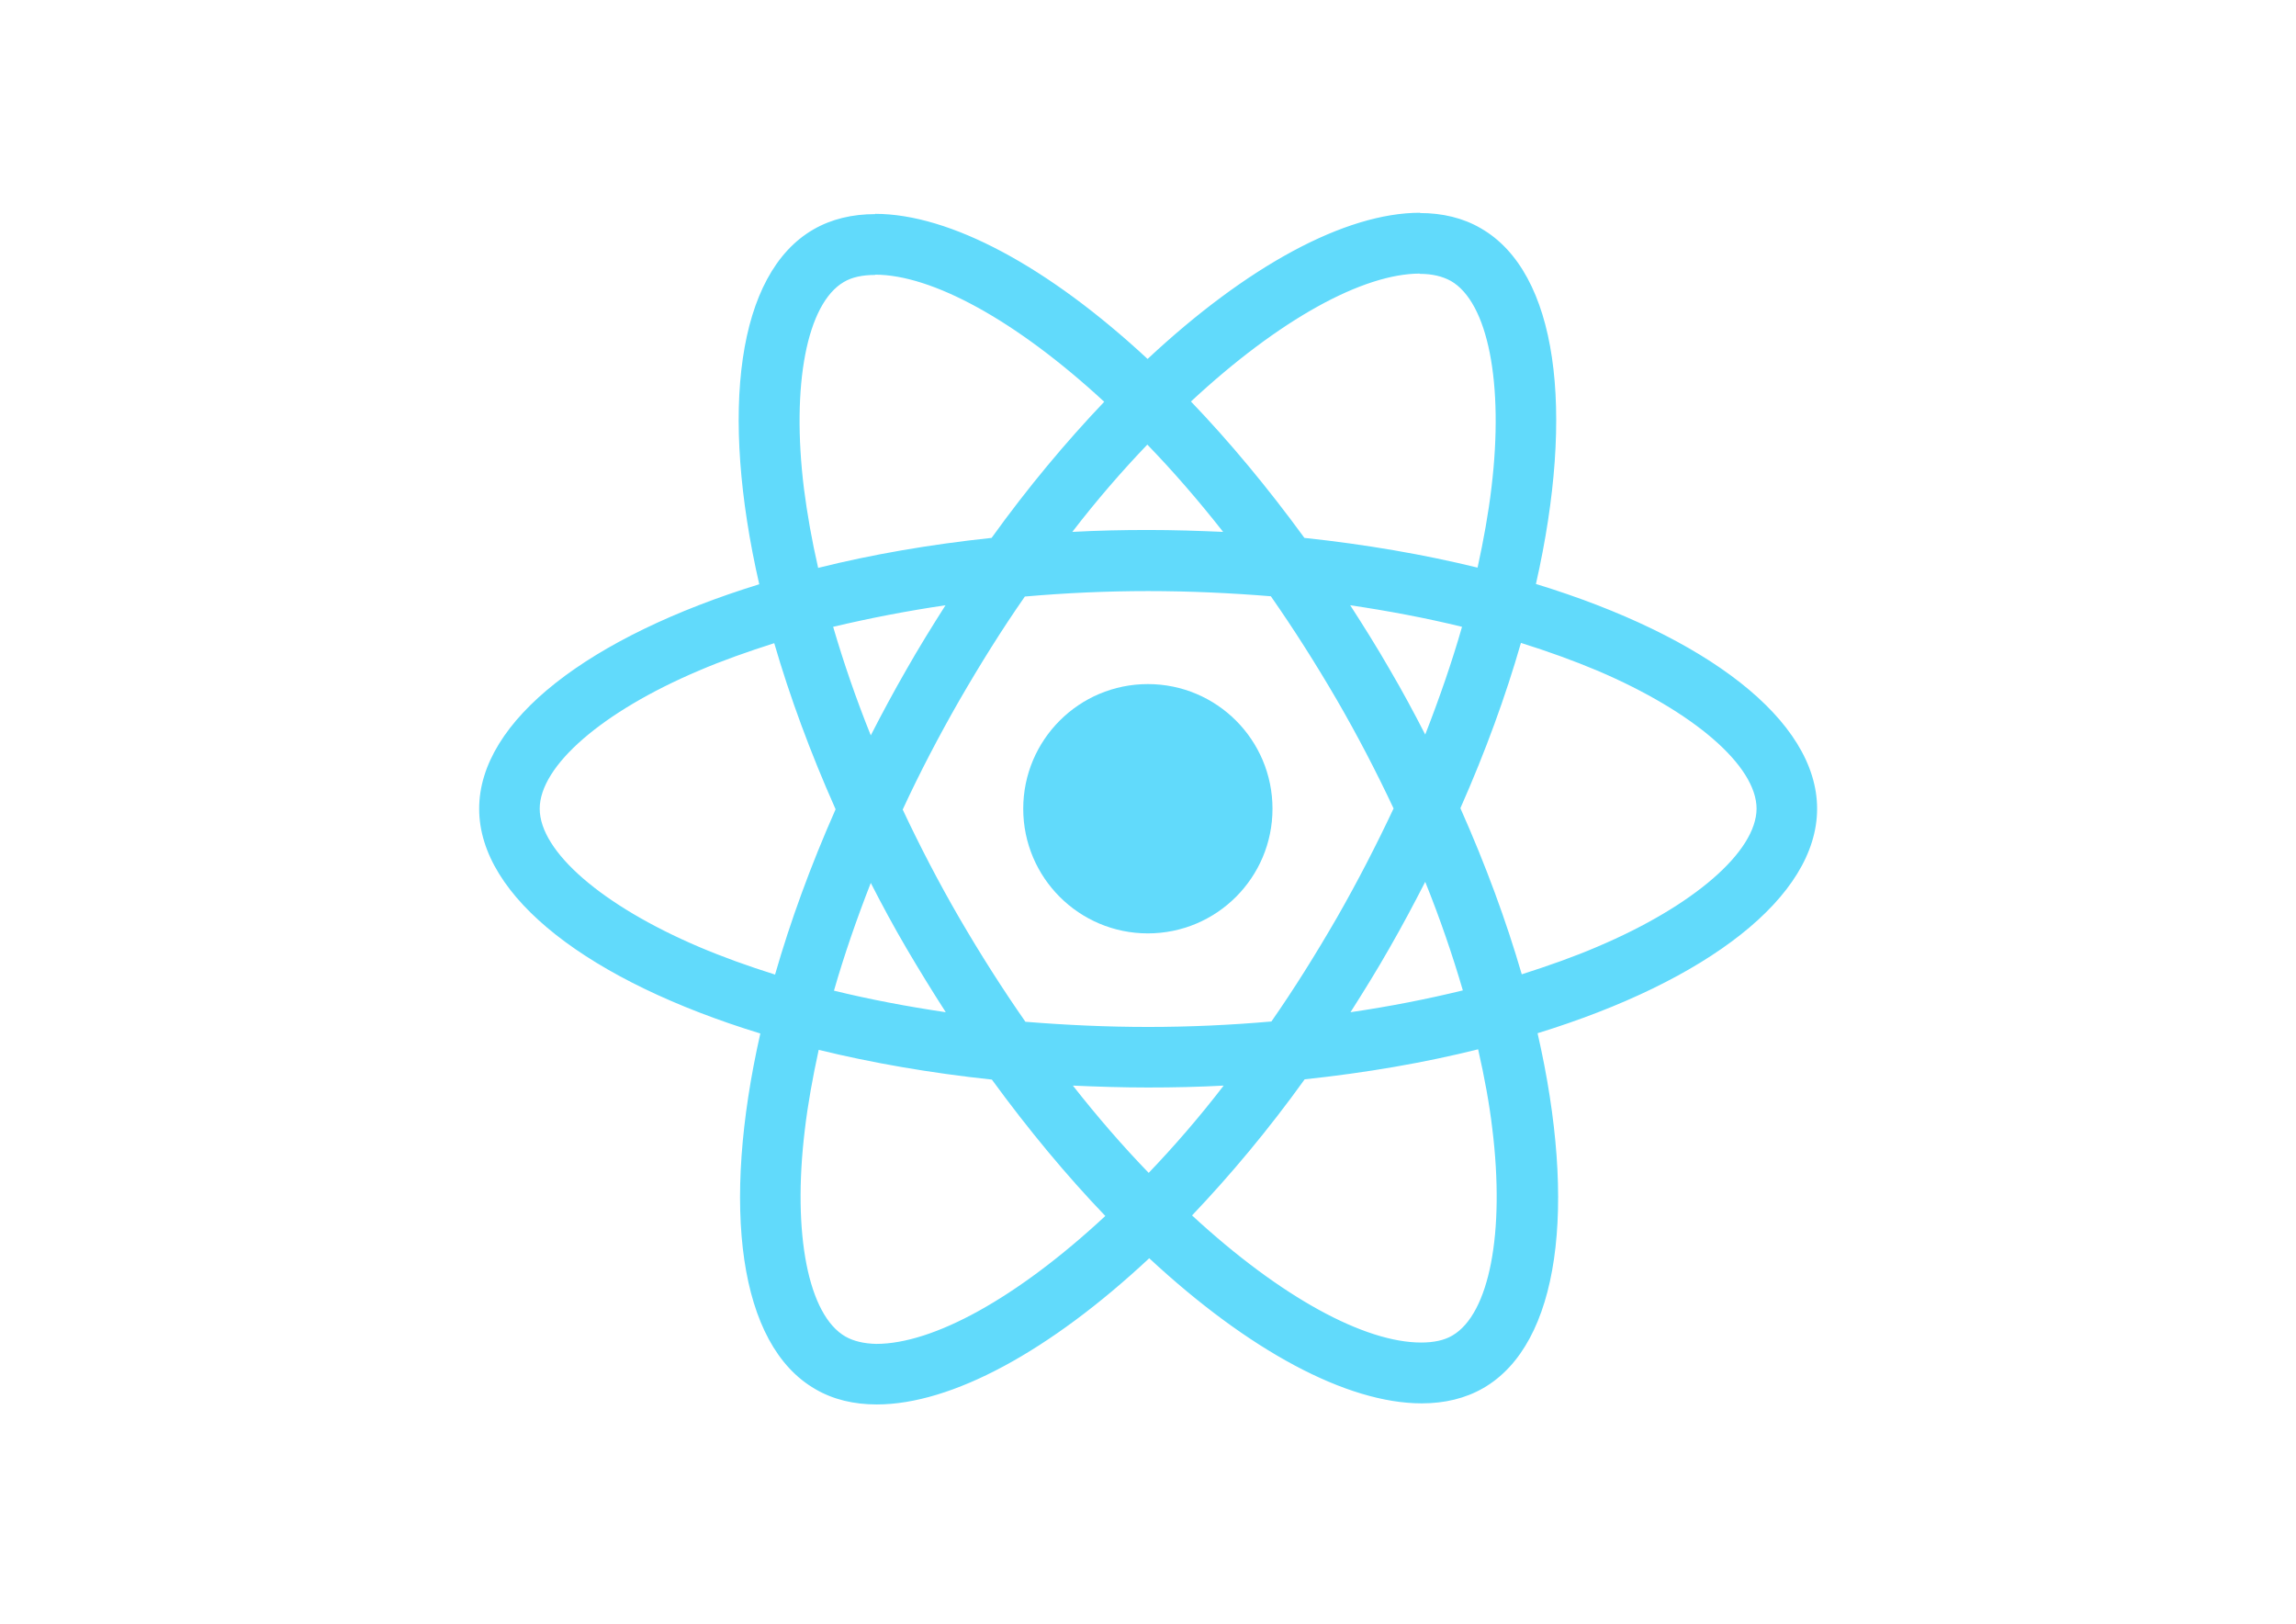
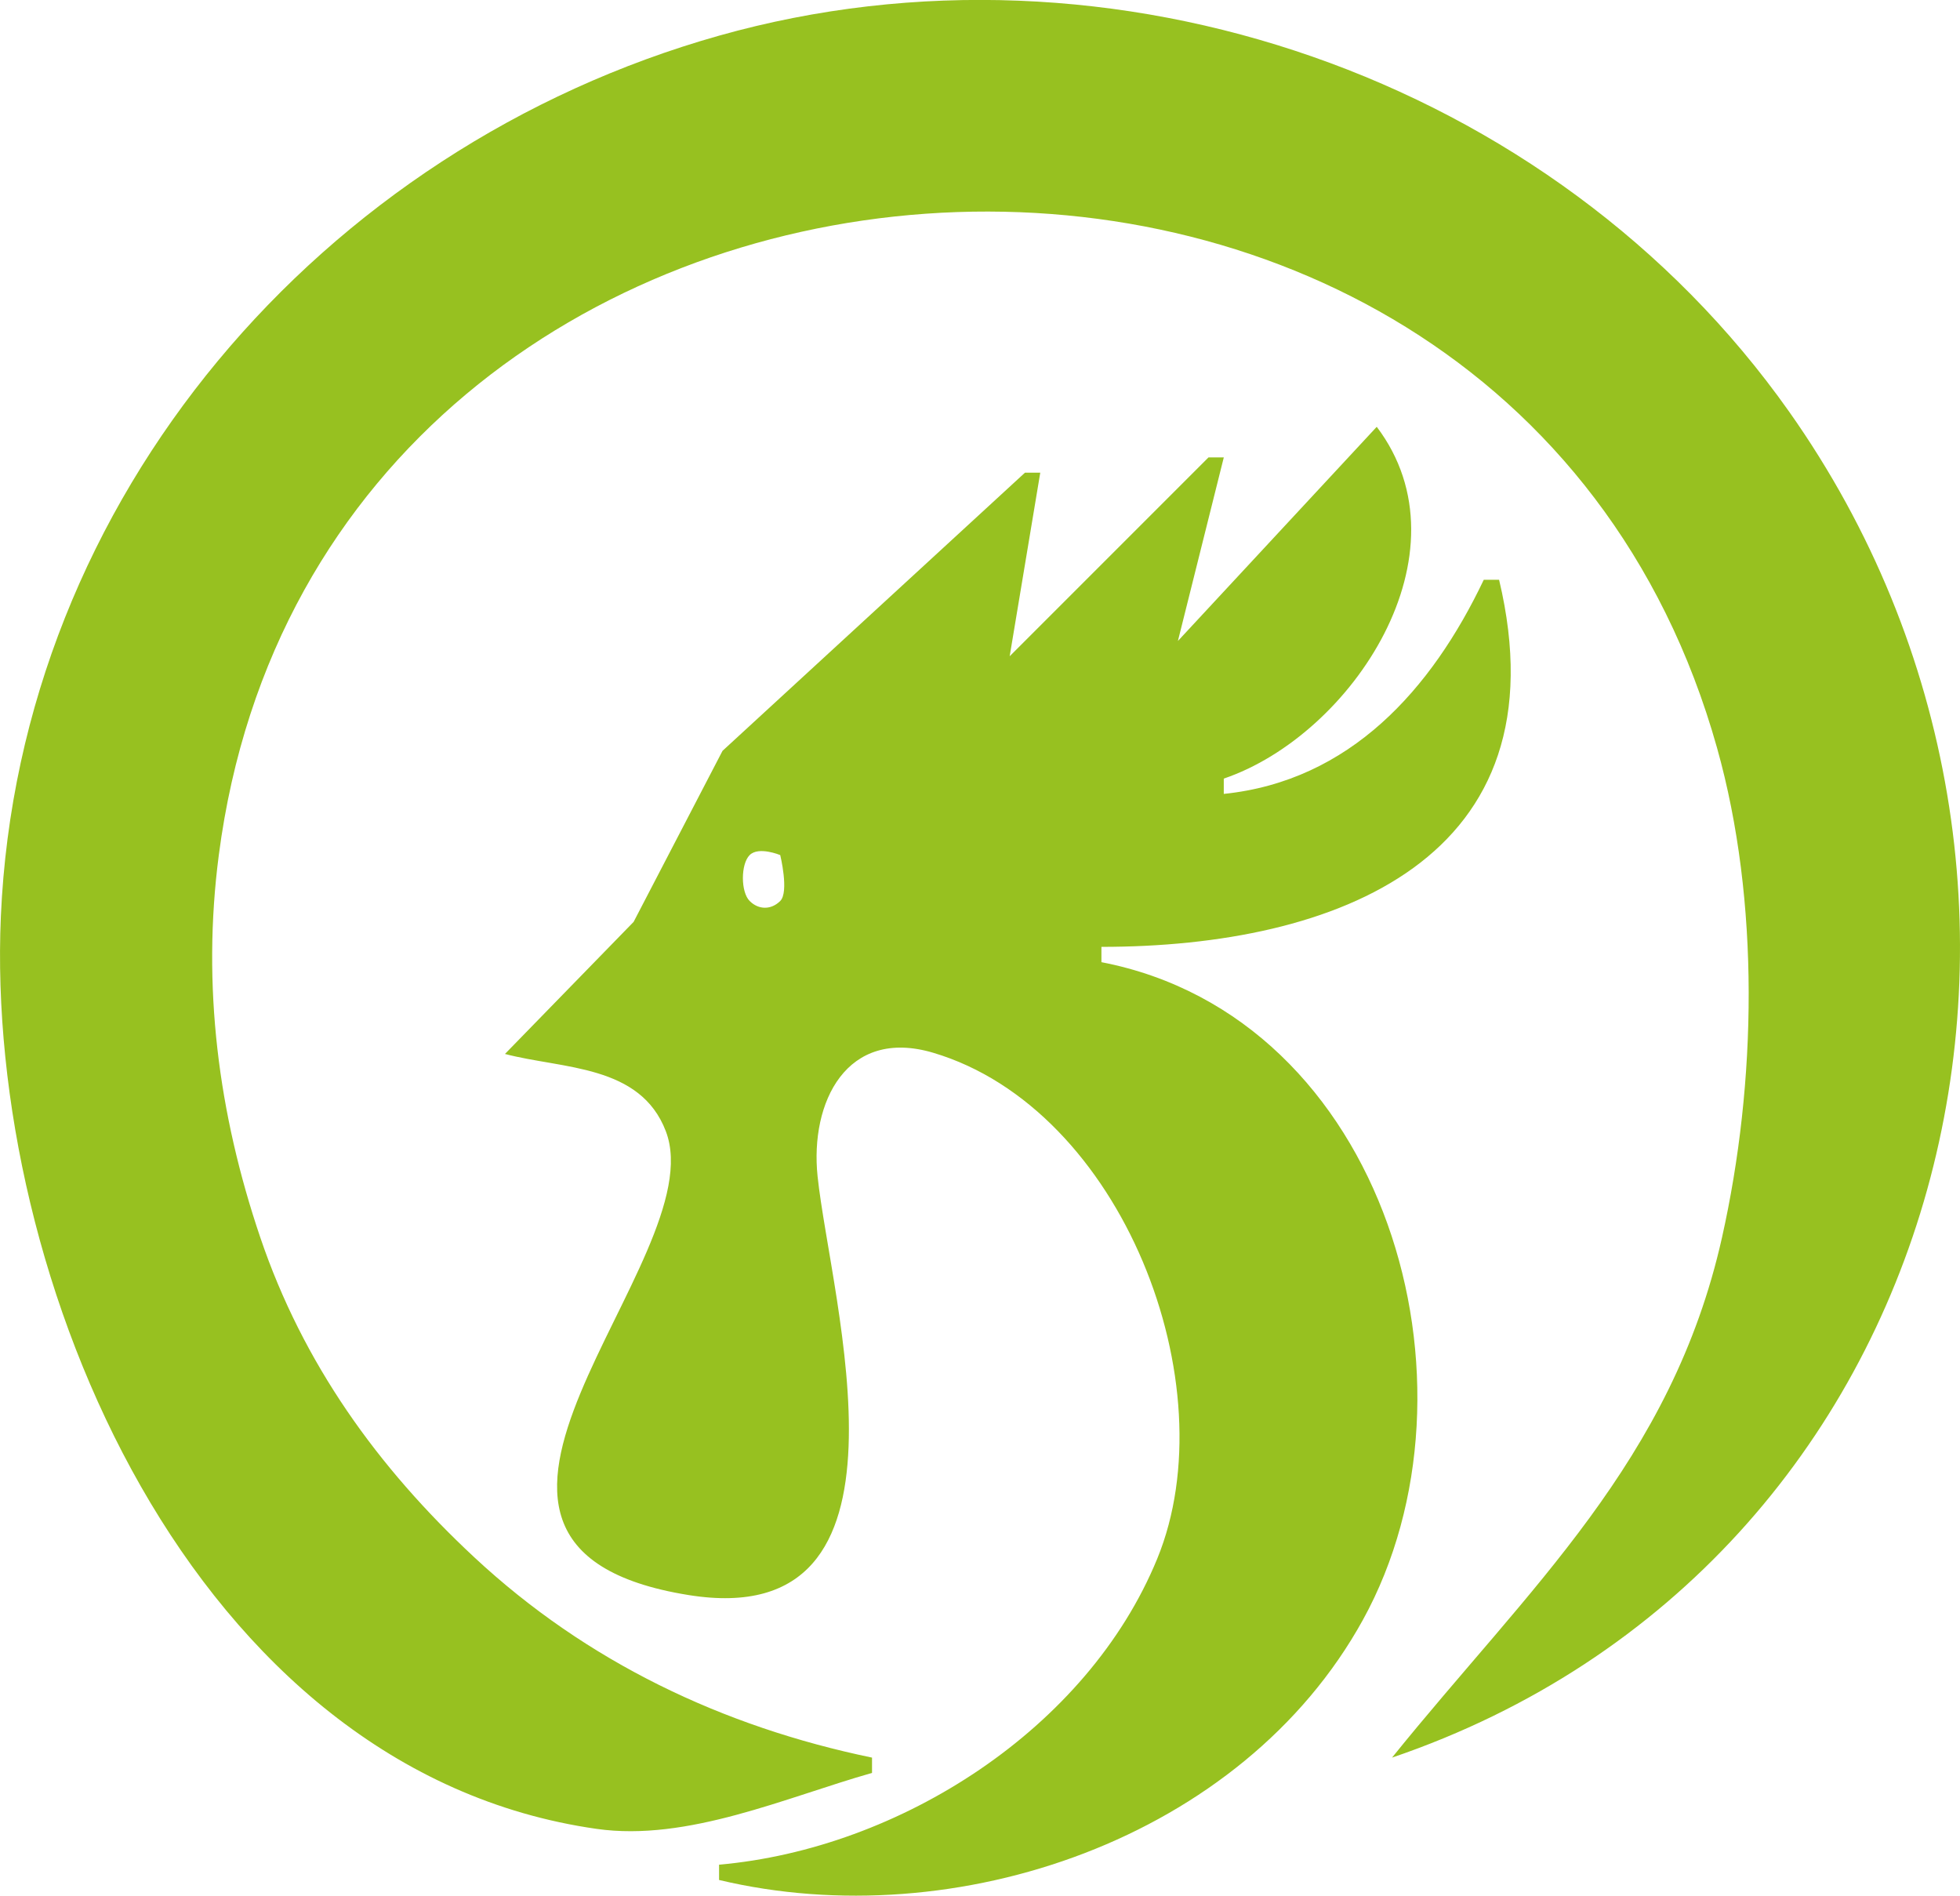
- <svg xmlns="http://www.w3.org/2000/svg" viewBox="0 0 841.9 595.3">
-   <g fill="#61DAFB">
-     <path d="M666.3 296.5c0-32.5-40.7-63.3-103.1-82.4 14.4-63.6 8-114.2-20.2-130.4-6.5-3.8-14.1-5.6-22.4-5.6v22.3c4.6 0 8.3.9 11.4 2.6 13.6 7.8 19.5 37.5 14.9 75.7-1.1 9.4-2.9 19.3-5.1 29.4-19.6-4.8-41-8.5-63.5-10.9-13.5-18.5-27.5-35.3-41.6-50 32.6-30.3 63.2-46.9 84-46.9V78c-27.5 0-63.5 19.6-99.9 53.6-36.4-33.8-72.4-53.2-99.9-53.2v22.3c20.7 0 51.4 16.5 84 46.6-14 14.7-28 31.4-41.3 49.9-22.6 2.4-44 6.1-63.6 11-2.3-10-4-19.7-5.2-29-4.7-38.2 1.1-67.9 14.6-75.8 3-1.8 6.9-2.6 11.5-2.6V78.5c-8.4 0-16 1.8-22.6 5.6-28.1 16.2-34.4 66.7-19.9 130.1-62.2 19.2-102.7 49.9-102.7 82.3 0 32.5 40.7 63.3 103.1 82.4-14.4 63.6-8 114.2 20.2 130.4 6.5 3.8 14.1 5.6 22.5 5.6 27.5 0 63.5-19.6 99.9-53.6 36.4 33.8 72.4 53.2 99.9 53.2 8.4 0 16-1.8 22.6-5.6 28.1-16.2 34.4-66.7 19.9-130.1 62-19.1 102.5-49.9 102.5-82.3zm-130.2-66.7c-3.7 12.9-8.3 26.2-13.5 39.5-4.1-8-8.4-16-13.1-24-4.6-8-9.5-15.8-14.4-23.4 14.2 2.1 27.9 4.7 41 7.9zm-45.8 106.5c-7.8 13.5-15.8 26.3-24.1 38.2-14.9 1.3-30 2-45.2 2-15.1 0-30.2-.7-45-1.9-8.3-11.9-16.4-24.6-24.2-38-7.6-13.1-14.5-26.4-20.8-39.8 6.2-13.4 13.2-26.8 20.7-39.9 7.8-13.5 15.8-26.3 24.1-38.2 14.9-1.3 30-2 45.2-2 15.1 0 30.2.7 45 1.9 8.3 11.9 16.4 24.6 24.2 38 7.6 13.1 14.5 26.4 20.8 39.8-6.3 13.4-13.2 26.8-20.7 39.9zm32.3-13c5.4 13.4 10 26.8 13.8 39.8-13.1 3.2-26.9 5.9-41.2 8 4.9-7.7 9.8-15.6 14.4-23.7 4.6-8 8.9-16.1 13-24.1zM421.2 430c-9.3-9.6-18.6-20.3-27.8-32 9 .4 18.2.7 27.5.7 9.4 0 18.7-.2 27.8-.7-9 11.7-18.3 22.4-27.5 32zm-74.4-58.9c-14.2-2.1-27.9-4.7-41-7.9 3.7-12.9 8.3-26.2 13.5-39.5 4.1 8 8.4 16 13.1 24 4.7 8 9.5 15.8 14.4 23.4zM420.7 163c9.3 9.6 18.6 20.3 27.8 32-9-.4-18.2-.7-27.5-.7-9.4 0-18.7.2-27.8.7 9-11.7 18.3-22.4 27.5-32zm-74 58.9c-4.9 7.7-9.8 15.6-14.4 23.7-4.6 8-8.9 16-13 24-5.4-13.4-10-26.8-13.8-39.8 13.1-3.1 26.9-5.8 41.2-7.9zm-90.5 125.2c-35.4-15.1-58.3-34.9-58.3-50.6 0-15.7 22.9-35.6 58.3-50.6 8.6-3.7 18-7 27.7-10.1 5.7 19.6 13.2 40 22.5 60.9-9.2 20.8-16.6 41.1-22.2 60.6-9.9-3.1-19.3-6.5-28-10.2zM310 490c-13.6-7.8-19.5-37.5-14.9-75.7 1.1-9.4 2.9-19.3 5.1-29.4 19.6 4.8 41 8.5 63.5 10.9 13.5 18.5 27.5 35.3 41.6 50-32.6 30.3-63.2 46.9-84 46.9-4.5-.1-8.3-1-11.3-2.7zm237.2-76.2c4.7 38.2-1.1 67.9-14.6 75.8-3 1.8-6.9 2.6-11.5 2.6-20.7 0-51.4-16.5-84-46.6 14-14.7 28-31.4 41.3-49.9 22.6-2.4 44-6.1 63.6-11 2.3 10.1 4.1 19.8 5.2 29.1zm38.5-66.7c-8.6 3.7-18 7-27.7 10.1-5.7-19.6-13.2-40-22.5-60.9 9.2-20.8 16.6-41.1 22.2-60.6 9.9 3.1 19.3 6.5 28.1 10.2 35.4 15.1 58.3 34.9 58.3 50.6-.1 15.7-23 35.6-58.4 50.6zM320.8 78.4z" />
-     <circle cx="420.9" cy="296.5" r="45.7" />
-     <path d="M520.5 78.1z" />
+ <svg xmlns="http://www.w3.org/2000/svg" width="90.942mm" height="87.948mm" version="1.1" viewBox="0 0 90.942 87.948">
+   <g transform="translate(-31.848 -35.041)">
+     <path d="m72.309 117.29v-0.71c-6.928-1.434-13.24-4.44-18.45-9.289-4.5-4.189-7.954-9.002-9.933-14.839-1.951-5.754-2.717-11.673-1.926-17.741 4.808-36.906 59.467-40.784 69.519-4.967 1.998 7.118 1.836 15.531 0.228 22.708-2.328 10.388-8.962 16.254-15.31 24.128 26.139-8.901 33.923-40.509 18.42-62.448-10.962-15.513-31.434-22.569-49.644-17.437-18.44 5.197-32.474 21.426-33.325 40.855-0.734 16.761 8.847 39.665 27.648 42.337 4.217 0.599 8.775-1.462 12.773-2.597m23.418-62.448-9.225 9.935 2.129-8.516h-0.71l-9.225 9.225 1.419-8.516h-0.71l-14.033 12.904-4.125 7.935-5.969 6.127c2.676 0.704 6.28 0.482 7.465 3.588 2.277 5.968-13.183 19.224 1.05 21.514 11.218 1.806 6.593-13.676 5.99-19.425-0.36-3.432 1.344-6.926 5.365-5.732 8.765 2.603 13.702 15.41 10.394 23.473-3.236 7.888-11.946 13.456-20.33 14.193v0.71c10.987 2.616 24.272-1.911 29.872-12.064 5.994-10.868 1.093-27.957-12.131-30.515v-0.71c10.908-0.001 21.532-4.083 18.451-17.031h-0.71c-2.429 5.104-6.218 9.332-12.064 9.935v-0.71c5.965-2.029 11.527-10.473 7.096-16.322m-17.031 10.645-0.71 0.71 0.71-0.71m-10.645 9.225s0.418 1.711 0 2.129c-0.418 0.418-1.001 0.418-1.419 0-0.418-0.418-0.418-1.711 0-2.129 0.418-0.418 1.419 0 1.419 0" fill="#97c120" />
  </g>
</svg>
